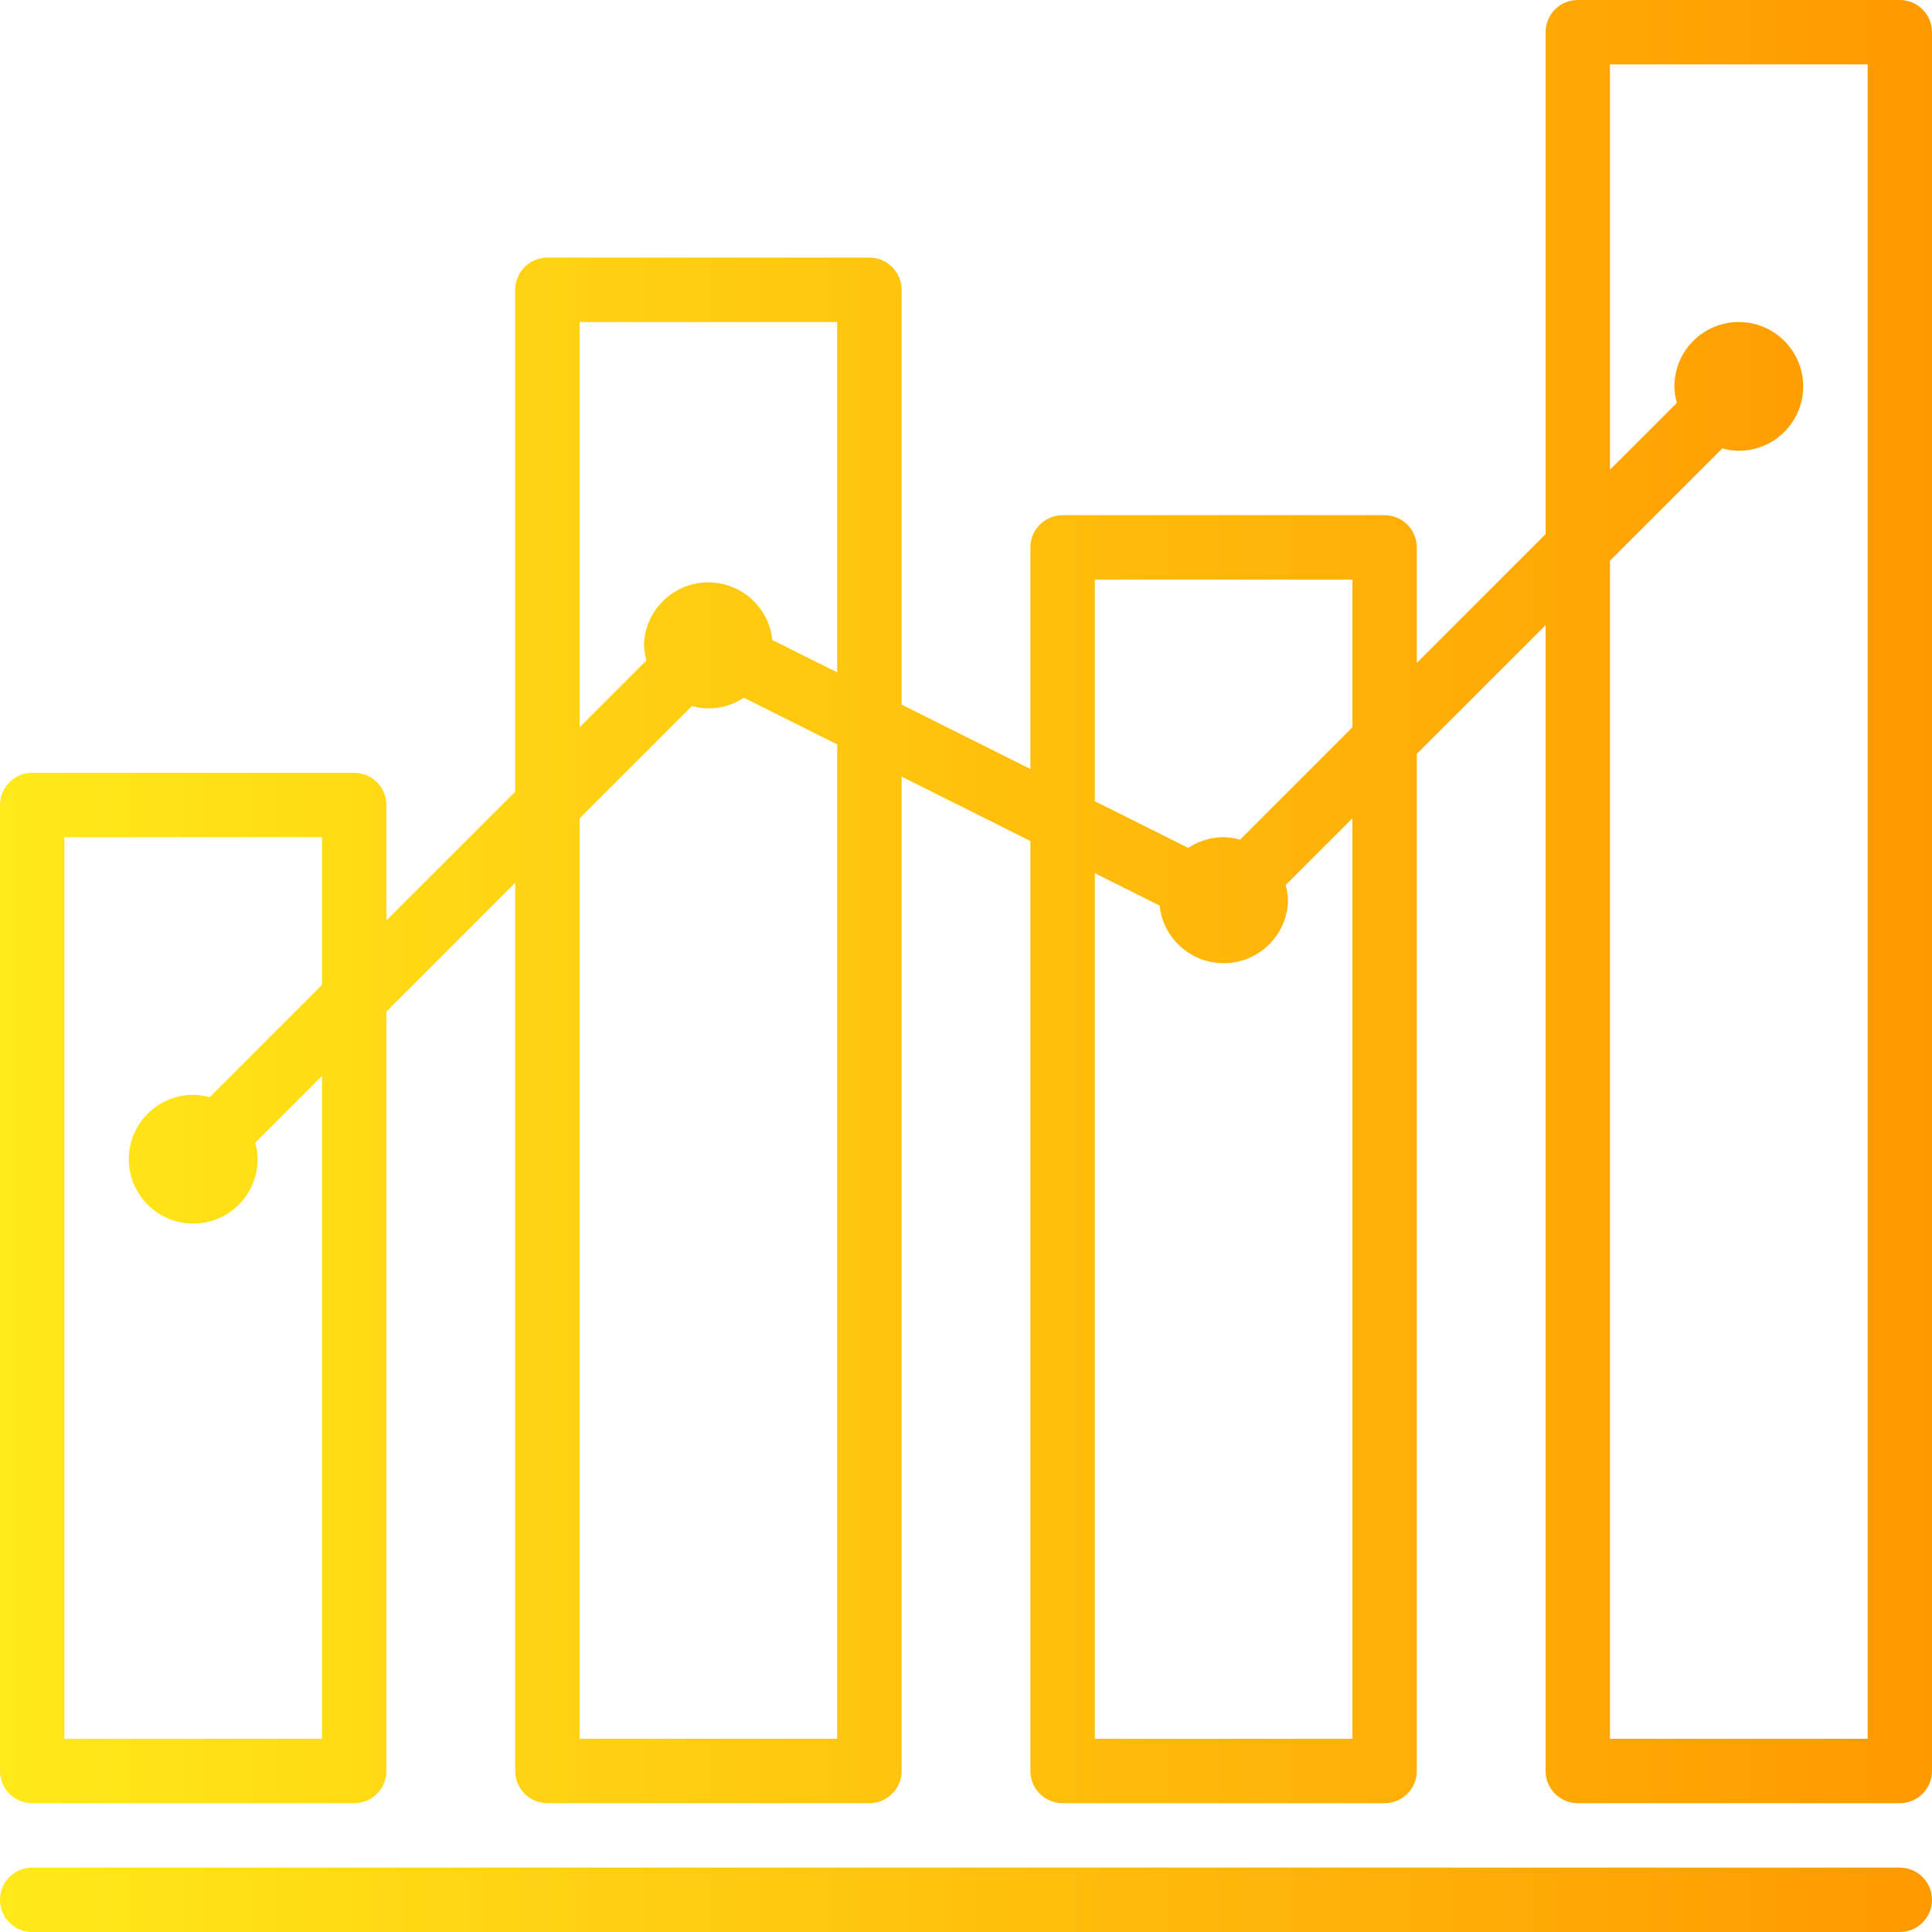
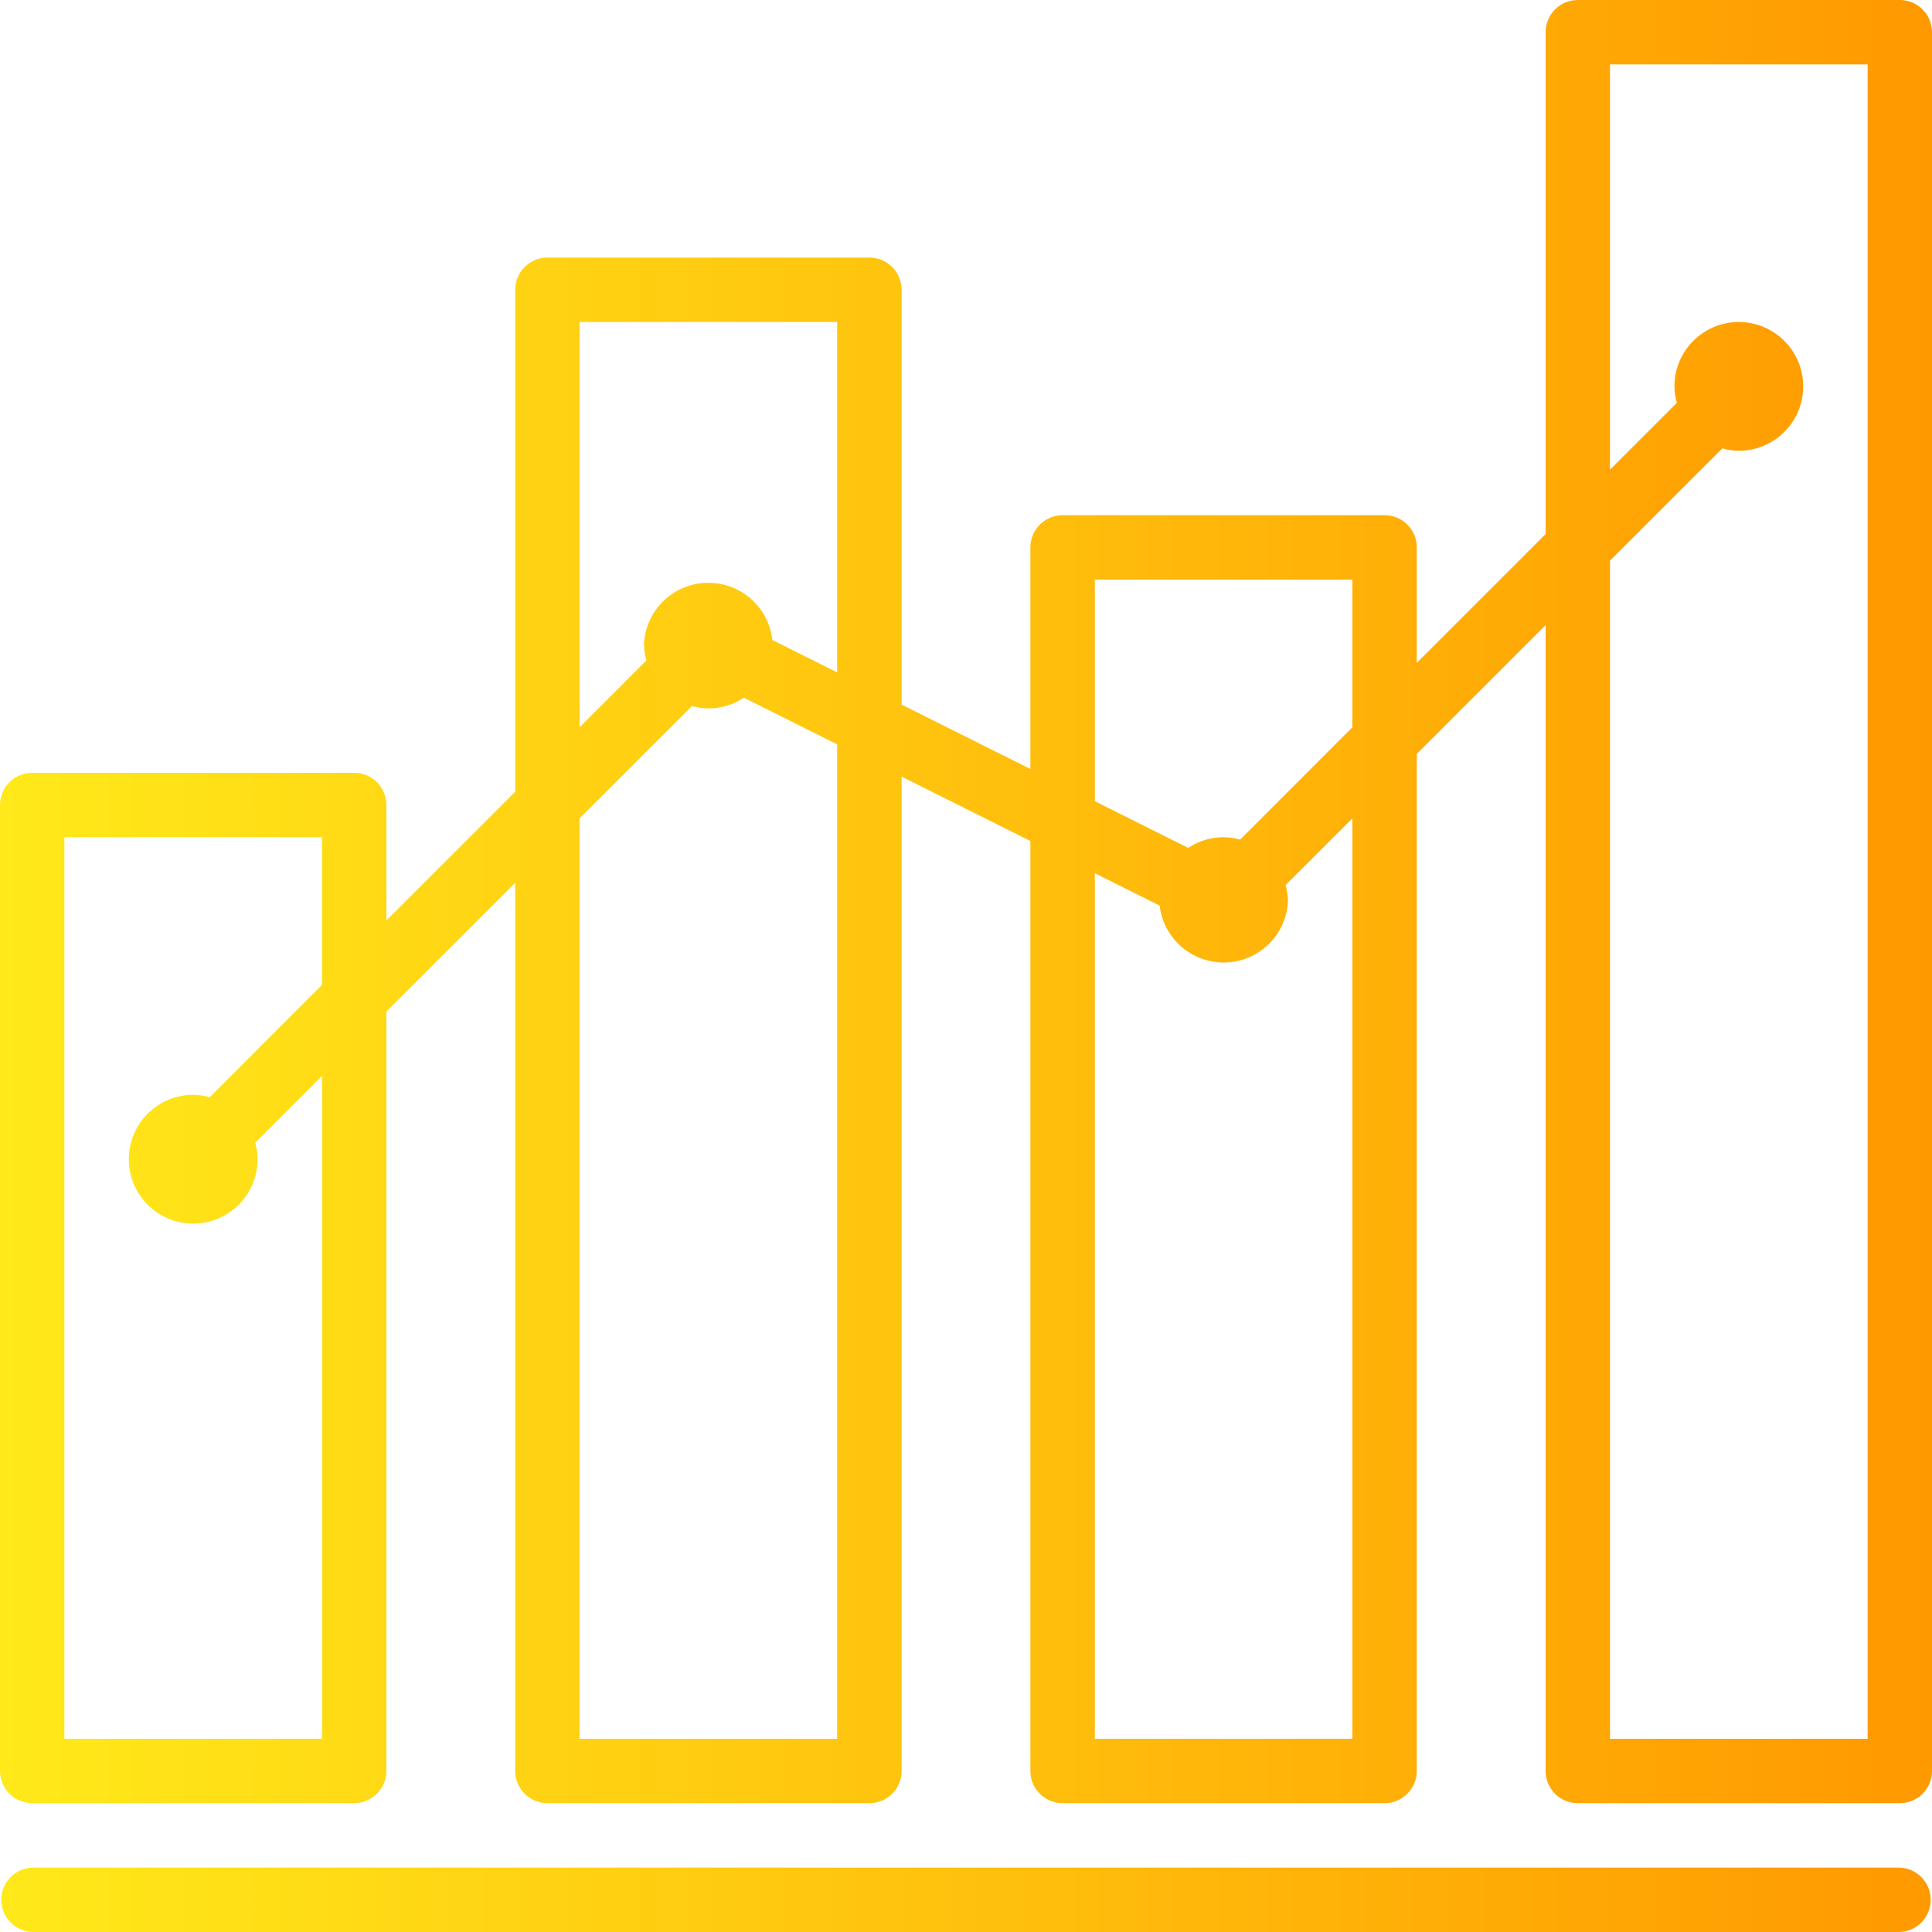
<svg xmlns="http://www.w3.org/2000/svg" width="40" height="40" viewBox="0 0 40 40" fill="none">
-   <path fill-rule="evenodd" clip-rule="evenodd" d="M32.667 0H39.333C39.702 0 40 0.299 40 0.667V36.667C40 37.035 39.702 37.333 39.333 37.333H32.667C32.298 37.333 32 37.035 32 36.667V12.943L29.333 15.609V36.667C29.333 37.035 29.035 37.333 28.667 37.333H22C21.632 37.333 21.333 37.035 21.333 36.667V17.412L18.667 16.079V36.667C18.667 37.035 18.368 37.333 18 37.333H11.333C10.965 37.333 10.667 37.035 10.667 36.667V18.276L8 20.943V36.667C8 37.035 7.702 37.333 7.333 37.333H0.667C0.299 37.333 0 37.035 0 36.667V16.667C0 16.299 0.299 16 0.667 16H7.333C7.702 16 8 16.299 8 16.667V19.057L10.667 16.391V6C10.667 5.632 10.965 5.333 11.333 5.333H18C18.368 5.333 18.667 5.632 18.667 6V14.588L21.333 15.921V11.333C21.333 10.965 21.632 10.667 22 10.667H28.667C29.035 10.667 29.333 10.965 29.333 11.333V13.724L32 11.057V0.667C32 0.299 32.298 0 32.667 0ZM4.341 22.717L6.667 20.391V17.333H1.333V36H6.667V22.276L5.283 23.659C5.315 23.77 5.332 23.885 5.333 24C5.333 24.736 4.736 25.333 4 25.333C3.264 25.333 2.667 24.736 2.667 24C2.667 23.264 3.264 22.667 4 22.667C4.115 22.668 4.23 22.685 4.341 22.717ZM12 16.943V36H17.333V15.412L15.4 14.445C15.183 14.59 14.928 14.667 14.667 14.667C14.551 14.665 14.437 14.648 14.326 14.617L12 16.943ZM15.991 13.251L17.333 13.921V6.667H12V15.057L13.383 13.674C13.352 13.563 13.335 13.449 13.333 13.333C13.364 12.636 13.926 12.08 14.624 12.058C15.322 12.037 15.918 12.557 15.991 13.251ZM22.667 18.079V36H28V16.943L26.616 18.326C26.648 18.437 26.665 18.551 26.667 18.667C26.636 19.364 26.074 19.92 25.376 19.942C24.678 19.963 24.082 19.443 24.009 18.749L22.667 18.079ZM25.674 17.384L28 15.057V12H22.667V16.588L24.6 17.555C24.817 17.41 25.072 17.333 25.333 17.333C25.449 17.335 25.563 17.352 25.674 17.384ZM33.333 36H38.667V1.333H33.333V9.724L34.717 8.341C34.685 8.23 34.668 8.115 34.667 8C34.667 7.264 35.264 6.667 36 6.667C36.736 6.667 37.333 7.264 37.333 8C37.333 8.736 36.736 9.333 36 9.333C35.885 9.332 35.77 9.315 35.659 9.283L33.333 11.609V36ZM0.667 38.667H39.333C39.702 38.667 40 38.965 40 39.333C40 39.702 39.702 40 39.333 40H0.667C0.299 40 0 39.702 0 39.333C0 38.965 0.299 38.667 0.667 38.667Z" fill="url(#paint0_linear)" />
+   <path fill-rule="evenodd" clip-rule="evenodd" d="M32.667 0h6.666c.369 0 .667.299.667.667v36a.667.667 0 01-.667.666h-6.666a.667.667 0 01-.667-.666V12.943l-2.667 2.666v21.058a.667.667 0 01-.666.666H22a.667.667 0 01-.667-.666V17.412l-2.666-1.333v20.588a.667.667 0 01-.667.666h-6.667a.667.667 0 01-.666-.666v-18.39L8 20.942v15.724a.667.667 0 01-.667.666H.667A.667.667 0 010 36.667v-20C0 16.298.299 16 .667 16h6.666c.369 0 .667.299.667.667v2.39l2.667-2.666V6c0-.368.298-.667.666-.667H18c.368 0 .667.299.667.667v8.588l2.666 1.333v-4.588c0-.368.299-.666.667-.666h6.667c.368 0 .666.298.666.666v2.391L32 11.057V.667c0-.368.298-.667.667-.667zM4.34 22.717l2.326-2.326v-3.058H1.333V36h5.334V22.276L5.283 23.66a1.3 1.3 0 01.05.341A1.333 1.333 0 114 22.667c.115.001.23.018.34.05zM12 16.943V36h5.333V15.412l-1.933-.967a1.321 1.321 0 01-.733.222 1.302 1.302 0 01-.341-.05L12 16.942zm3.991-3.692l1.342.67V6.667H12v8.39l1.383-1.383a1.303 1.303 0 01-.05-.34 1.334 1.334 0 012.658-.083zm6.676 4.828V36H28V16.943l-1.384 1.383c.032.11.05.225.05.34a1.334 1.334 0 01-2.657.083l-1.342-.67zm3.007-.695L28 15.057V12h-5.333v4.588l1.933.967c.217-.145.472-.222.733-.222.116.002.23.019.341.05zM33.334 36h5.333V1.333h-5.334v8.391l1.384-1.383a1.299 1.299 0 01-.05-.341A1.333 1.333 0 1136 9.333a1.3 1.3 0 01-.34-.05l-2.327 2.326V36zM.666 38.667h38.666a.667.667 0 010 1.333H.667a.667.667 0 010-1.333z" fill="url(#paint0_linear)" />
  <defs>
-     <linearGradient id="paint0_linear" x1="40" y1="20" x2="3.54298e-07" y2="20" gradientUnits="userSpaceOnUse">
-       <stop stop-color="#FF9900" />
+     <linearGradient id="paint0_linear" x1="40" y1="20" x2="0" y2="20" gradientUnits="userSpaceOnUse">
+       <stop stop-color="#F90" />
      <stop offset="1" stop-color="#FFE91A" />
    </linearGradient>
  </defs>
</svg>
